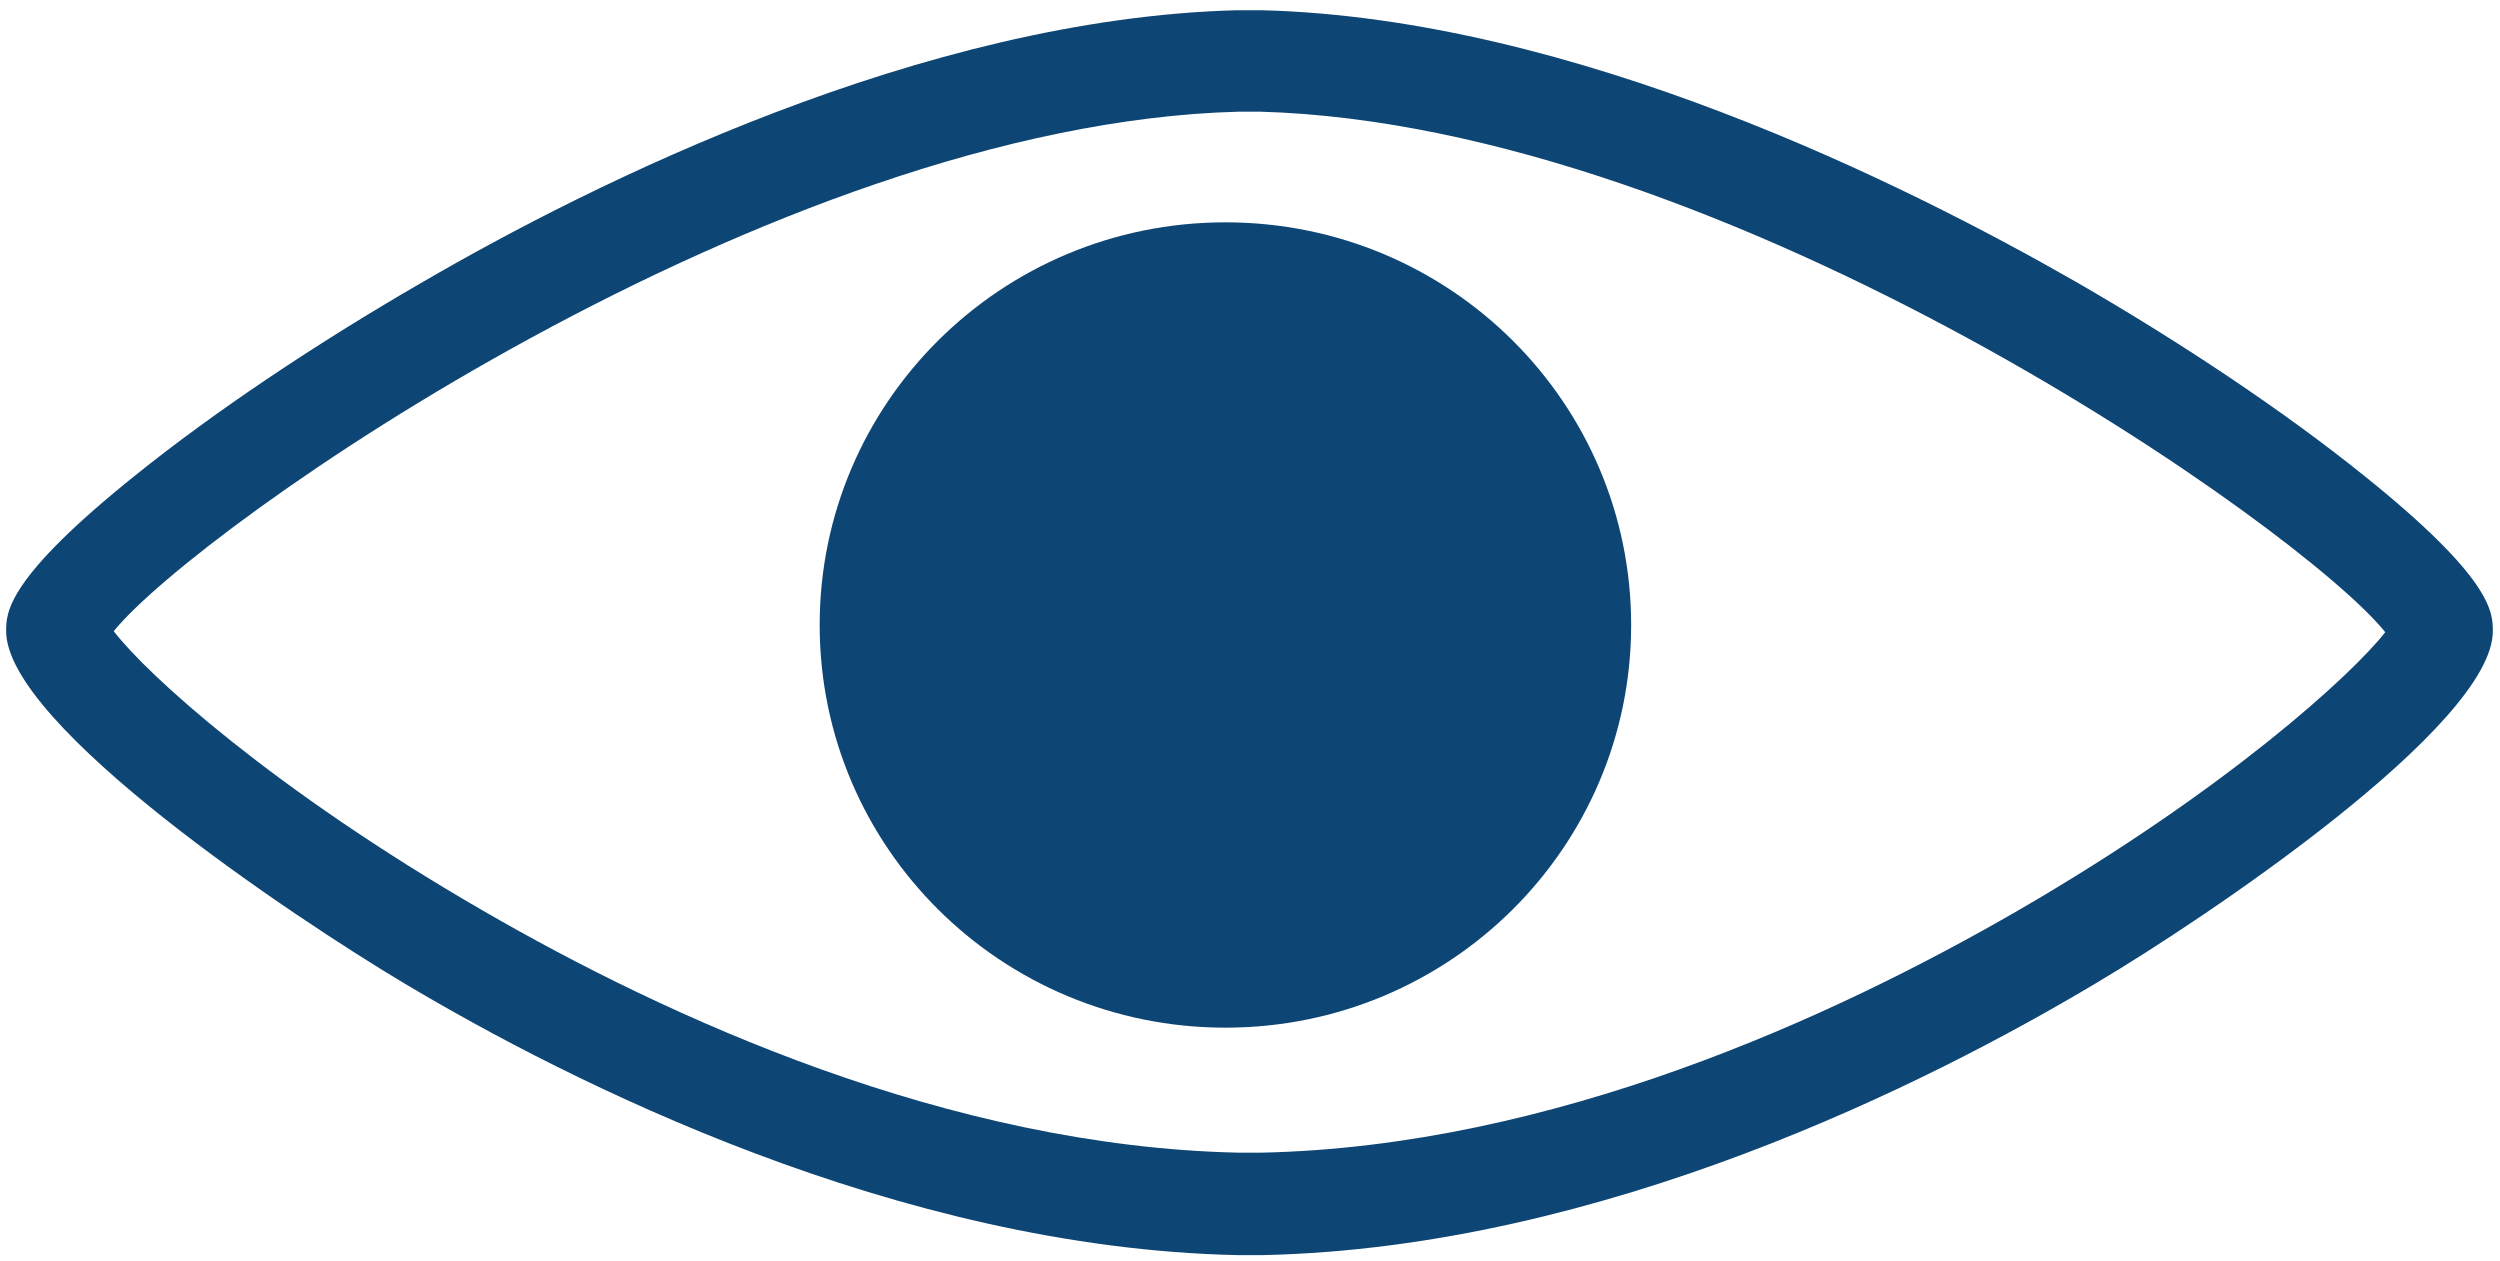
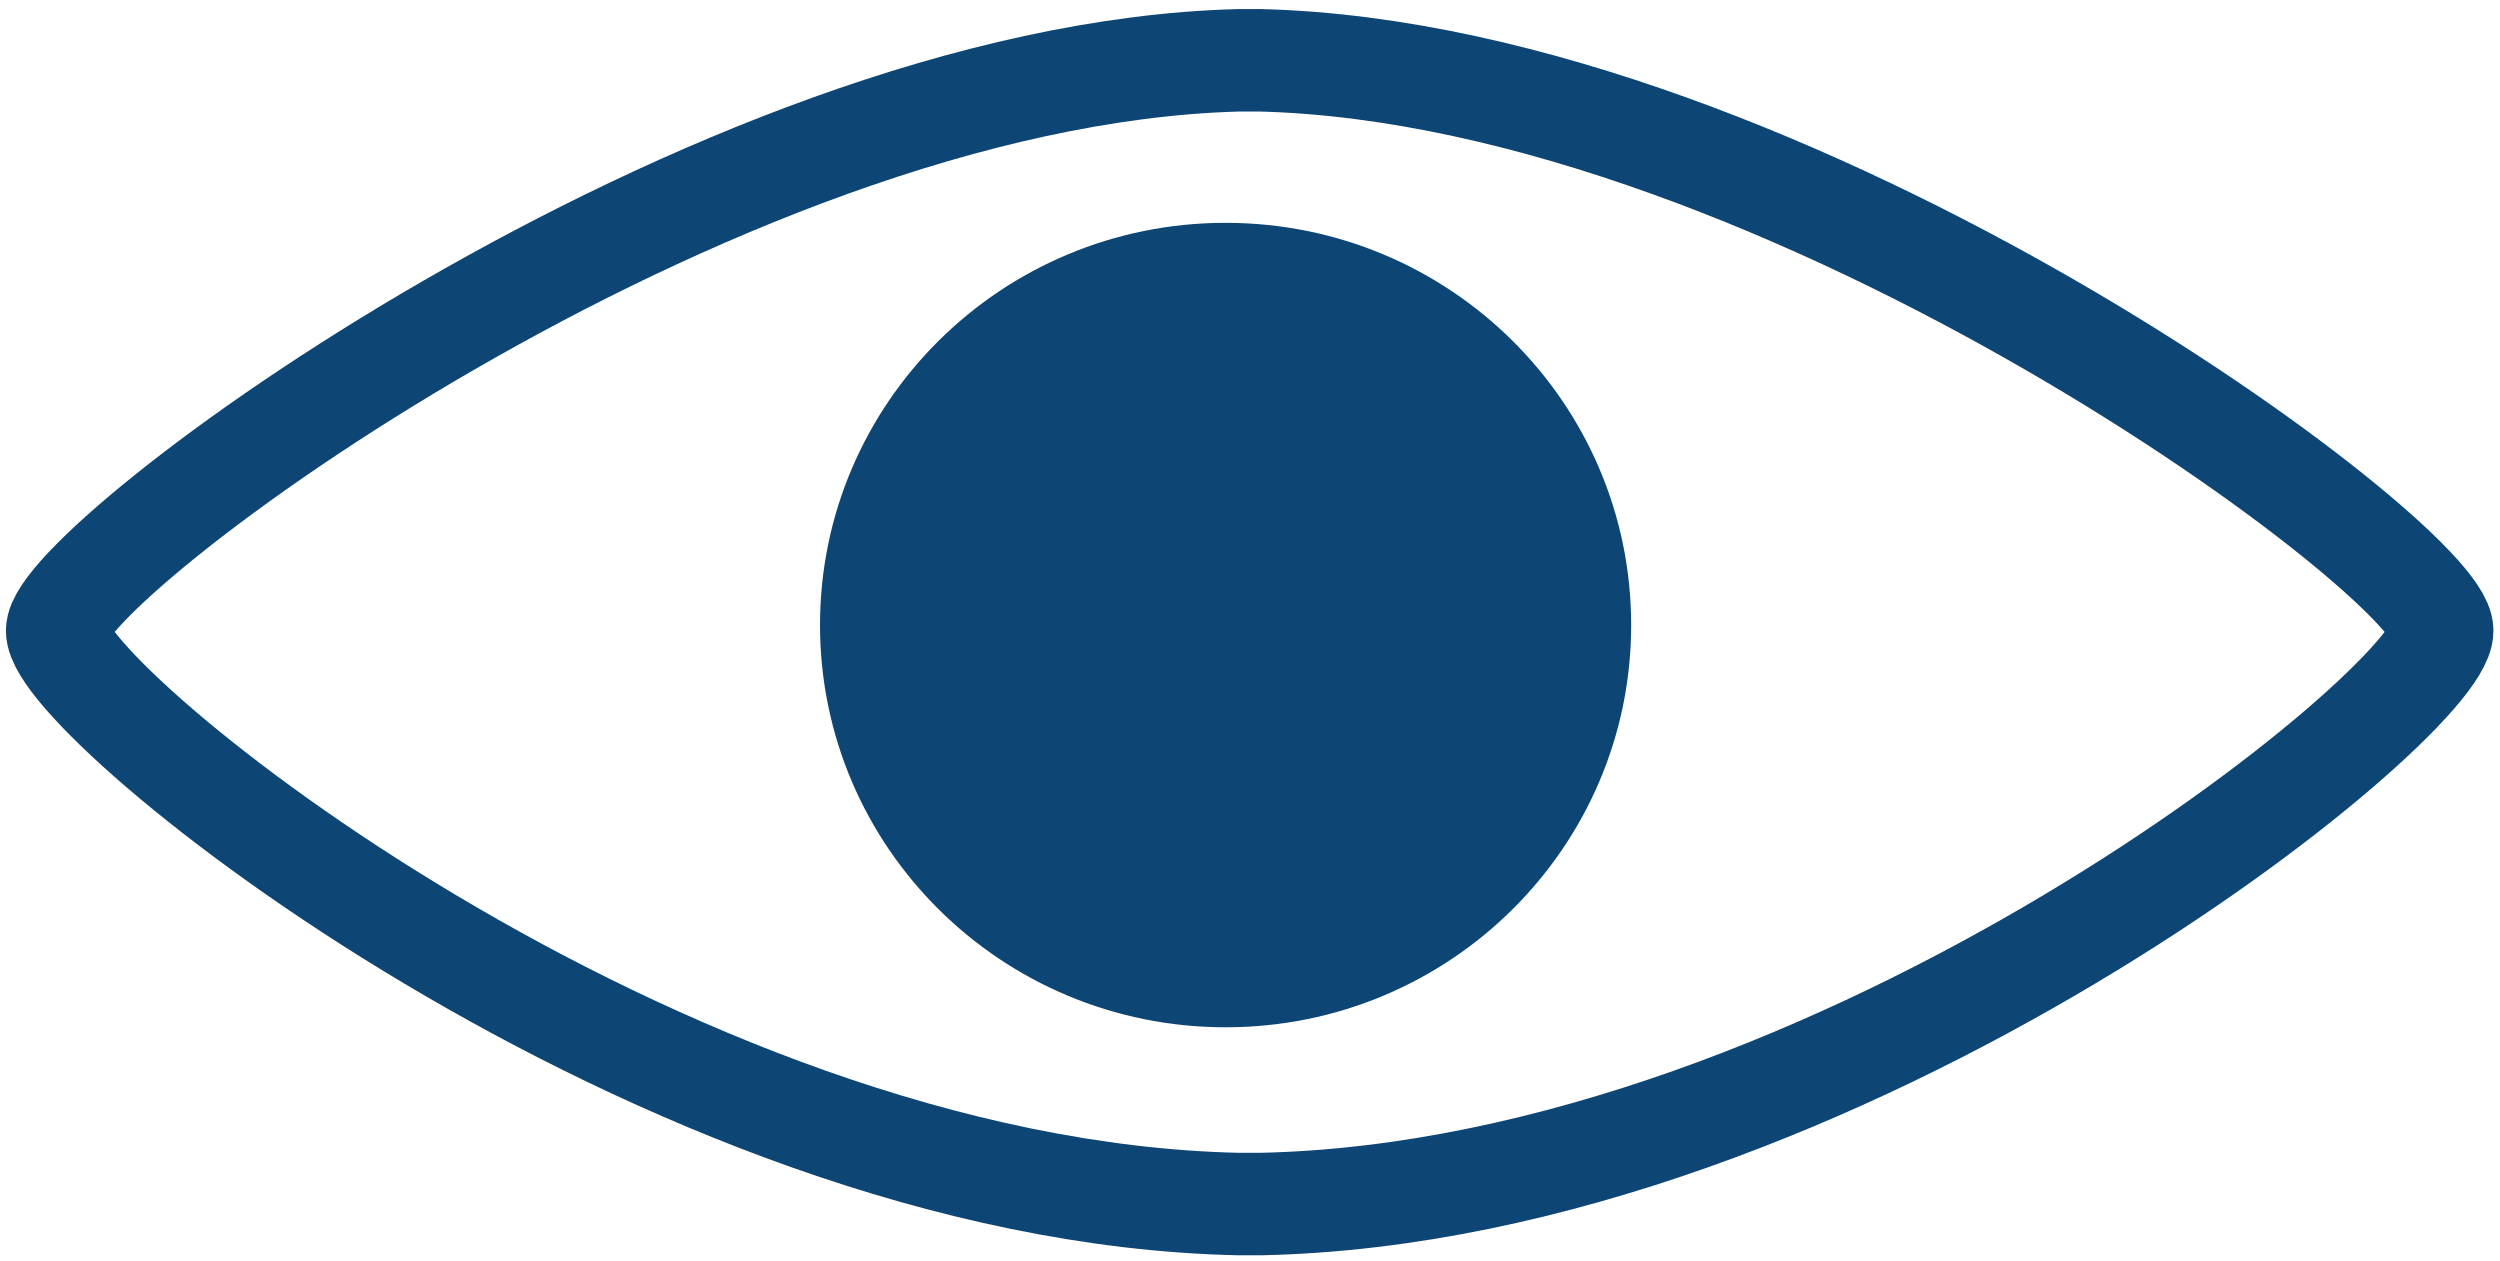
- <svg xmlns="http://www.w3.org/2000/svg" version="1.1" id="Layer_1" x="0px" y="0px" viewBox="0 0 244 123" enable-background="new 0 0 244 123" xml:space="preserve">
-   <path fill="#0D4574" d="M123.2,122.5l-2.4,0c-33.2-0.7-65.2-16.9-81.3-26.5C28.6,89.5,0.6,70.8,0.6,61.6c0-1.8,0-5.1,12.6-15.2  c7.7-6.2,17.7-12.9,28.1-18.9c16.5-9.6,48.8-25.7,79.4-26.5l0.1,0l2.4,0c30.5,0.8,62.8,17,79.4,26.5c10.4,6,20.4,12.7,28.1,18.9  c12.6,10.1,12.6,13.4,12.6,15.2c0,9.2-28,28-38.8,34.4C188.4,105.6,156.5,121.8,123.2,122.5L123.2,122.5z M120.9,112.5h2.2  c28.4-0.6,55.8-13.2,73.8-23.6c20.4-11.8,32.7-23.1,35.9-27.2c-8.1-10.1-64-49.5-109.8-50.8h-2.1C75.2,12.1,19.3,51.5,11.1,61.6  c3.2,4.2,15.5,15.4,35.9,27.2C65.1,99.3,92.6,111.9,120.9,112.5z" />
-   <path id="Fill-23" fill="#0D4574" d="M159.2,61c0,21.7-17.7,39.3-39.6,39.3S80,82.7,80,61s17.7-39.3,39.6-39.3S159.2,39.3,159.2,61" />
+ <svg xmlns="http://www.w3.org/2000/svg" width="244px" height="123px" viewBox="0 0 244 123" version="1.1">
+   <defs />
+   <g id="Page-1" stroke="none" stroke-width="1" fill="none" fill-rule="evenodd">
+     <g id="Desktop-HD-Copy-7" transform="translate(-195, -475)">
+       <g id="Group-4" transform="translate(148, 372)">
+         <g id="Group">
+           <g id="visual-small" transform="translate(52, 108)">
+             <path d="M118.102,112.514 L115.836,112.514 C59.263,111.275 0.579,63.533 0.579,56.554 C0.579,49.869 64.144,2.257 115.836,0.888 L118.102,0.888 C169.791,2.257 233.359,49.869 233.359,56.554 C233.359,63.533 174.713,111.275 118.102,112.514 Z" id="Combined-Shape" stroke="#0D4574" stroke-width="10" />
+             <path d="M154.202,56.005 C154.202,77.687 136.48,95.263 114.618,95.263 C92.756,95.263 75.034,77.687 75.034,56.005 C75.034,34.324 92.756,16.748 114.618,16.748 C136.48,16.748 154.202,34.324 154.202,56.005" id="Fill-23" fill="#0D4574" />
+           </g>
+         </g>
+       </g>
+     </g>
+   </g>
</svg>
